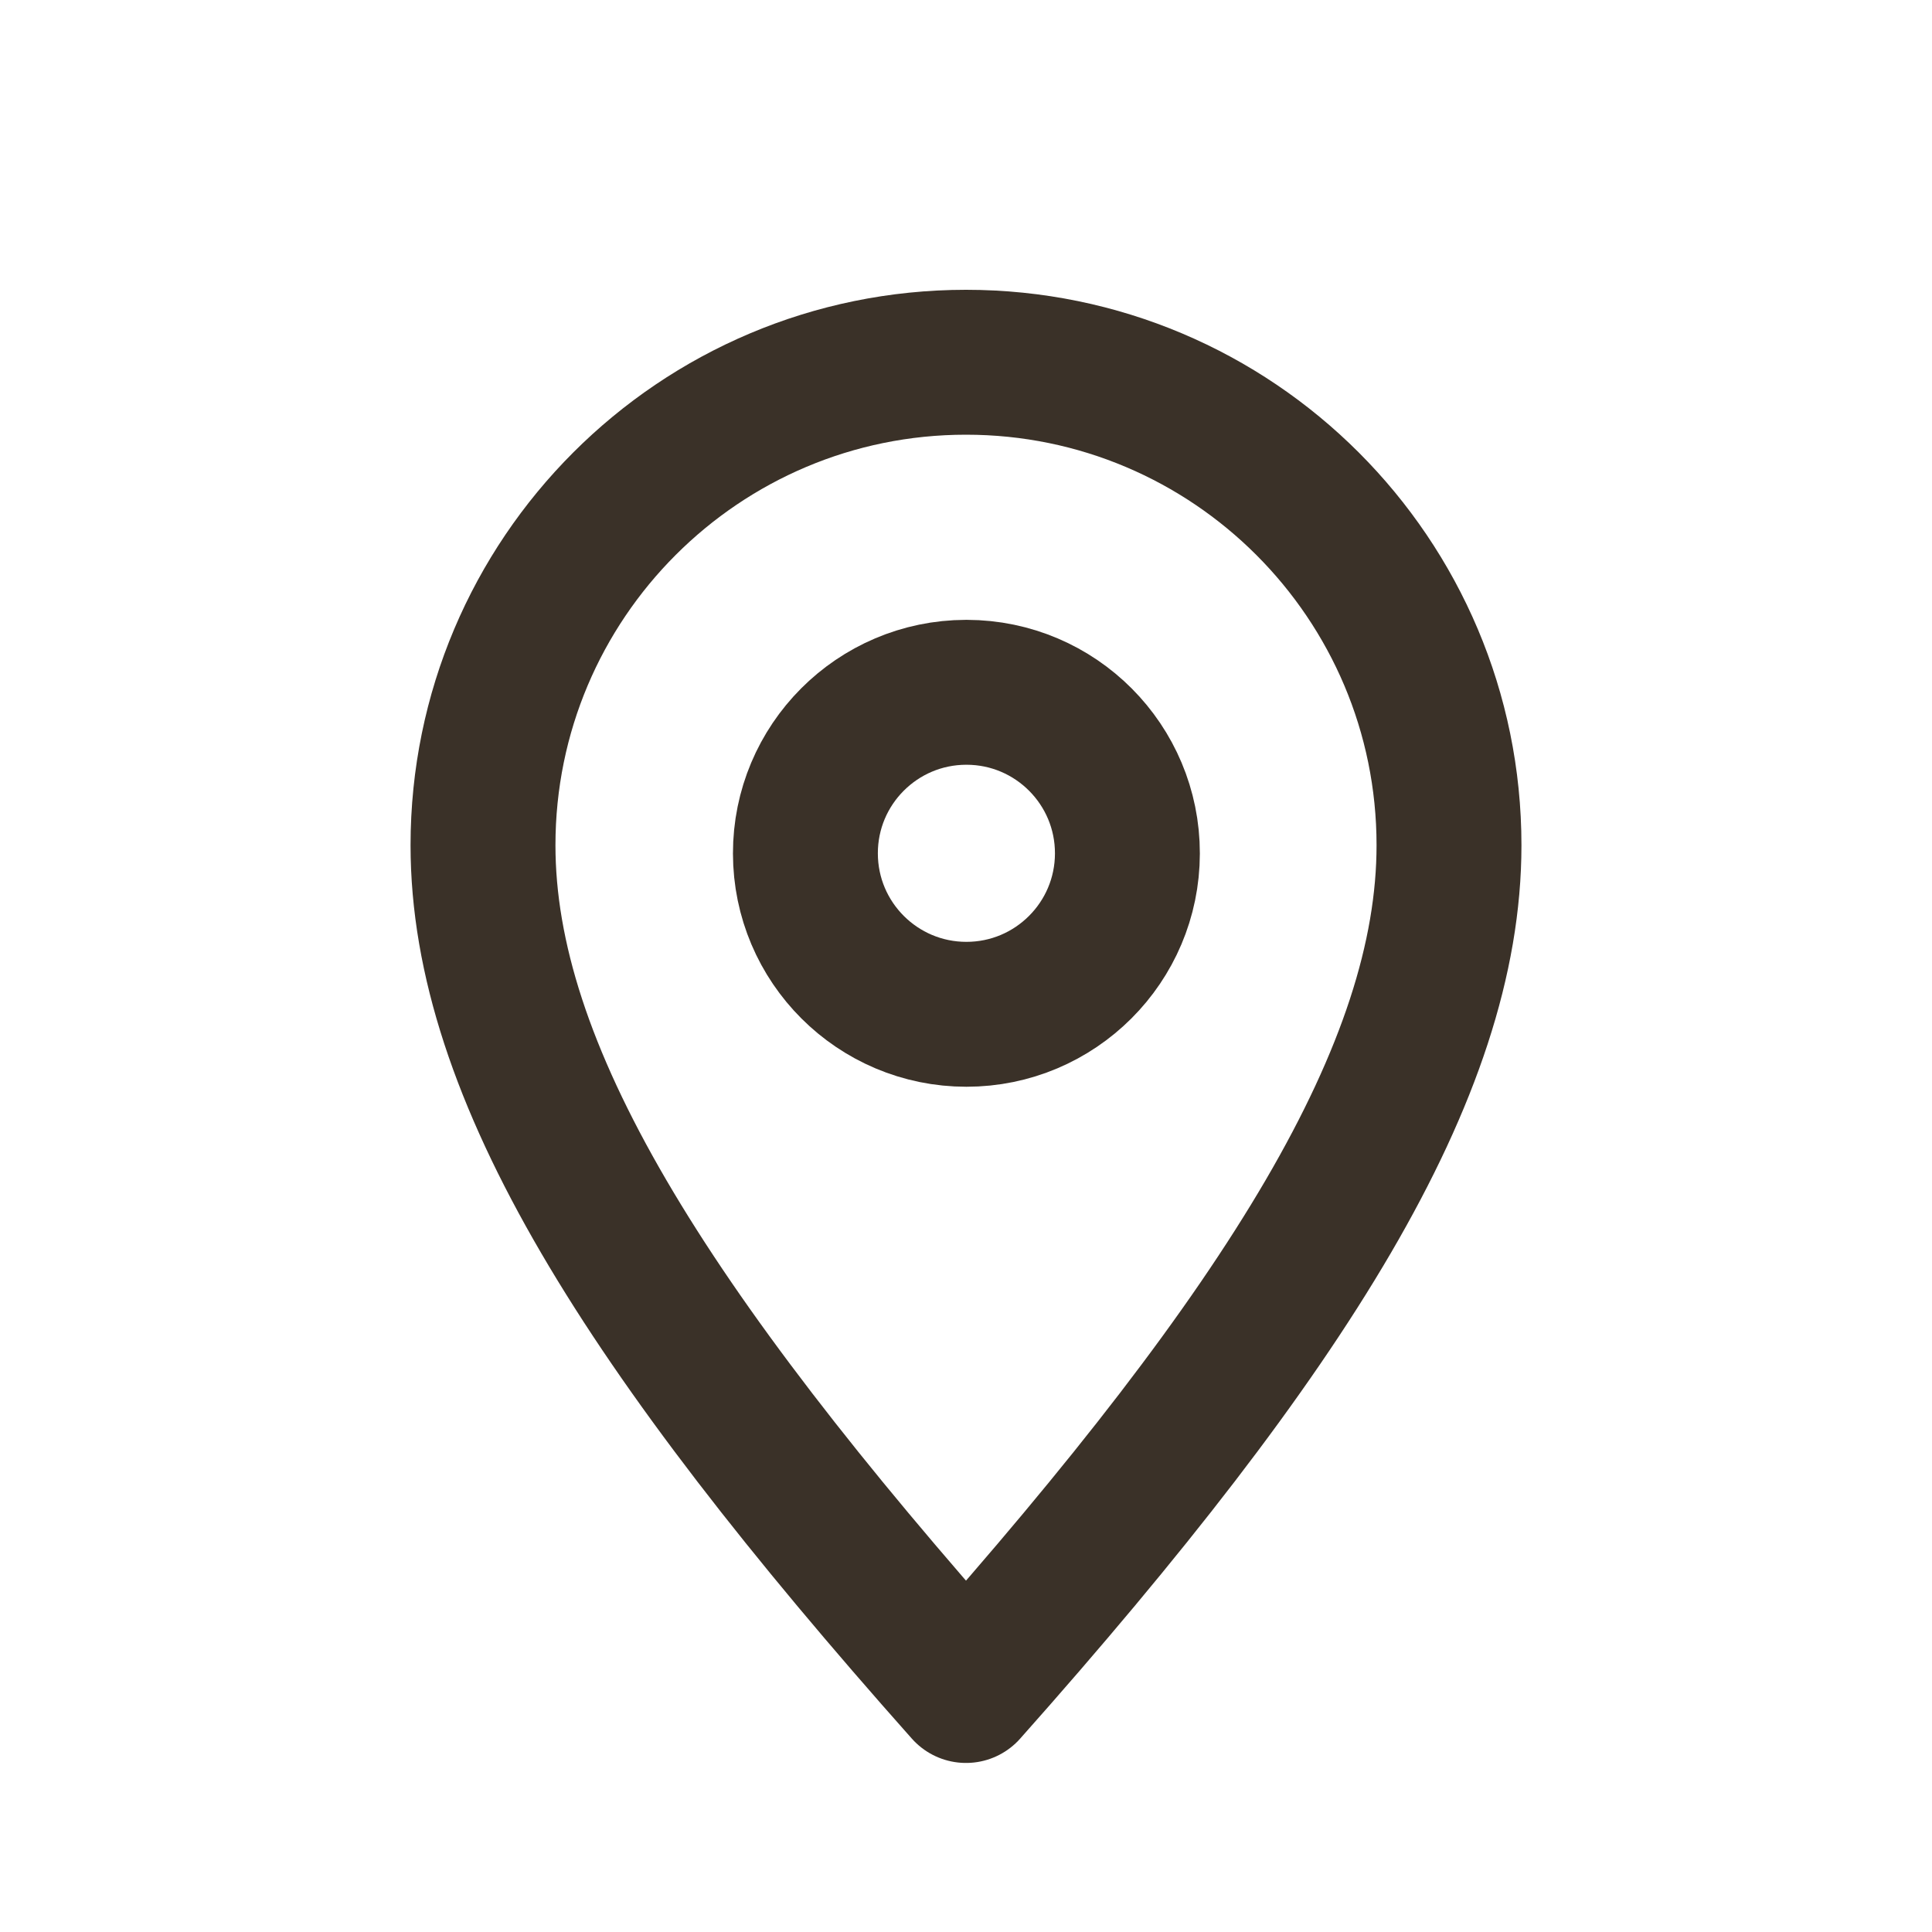
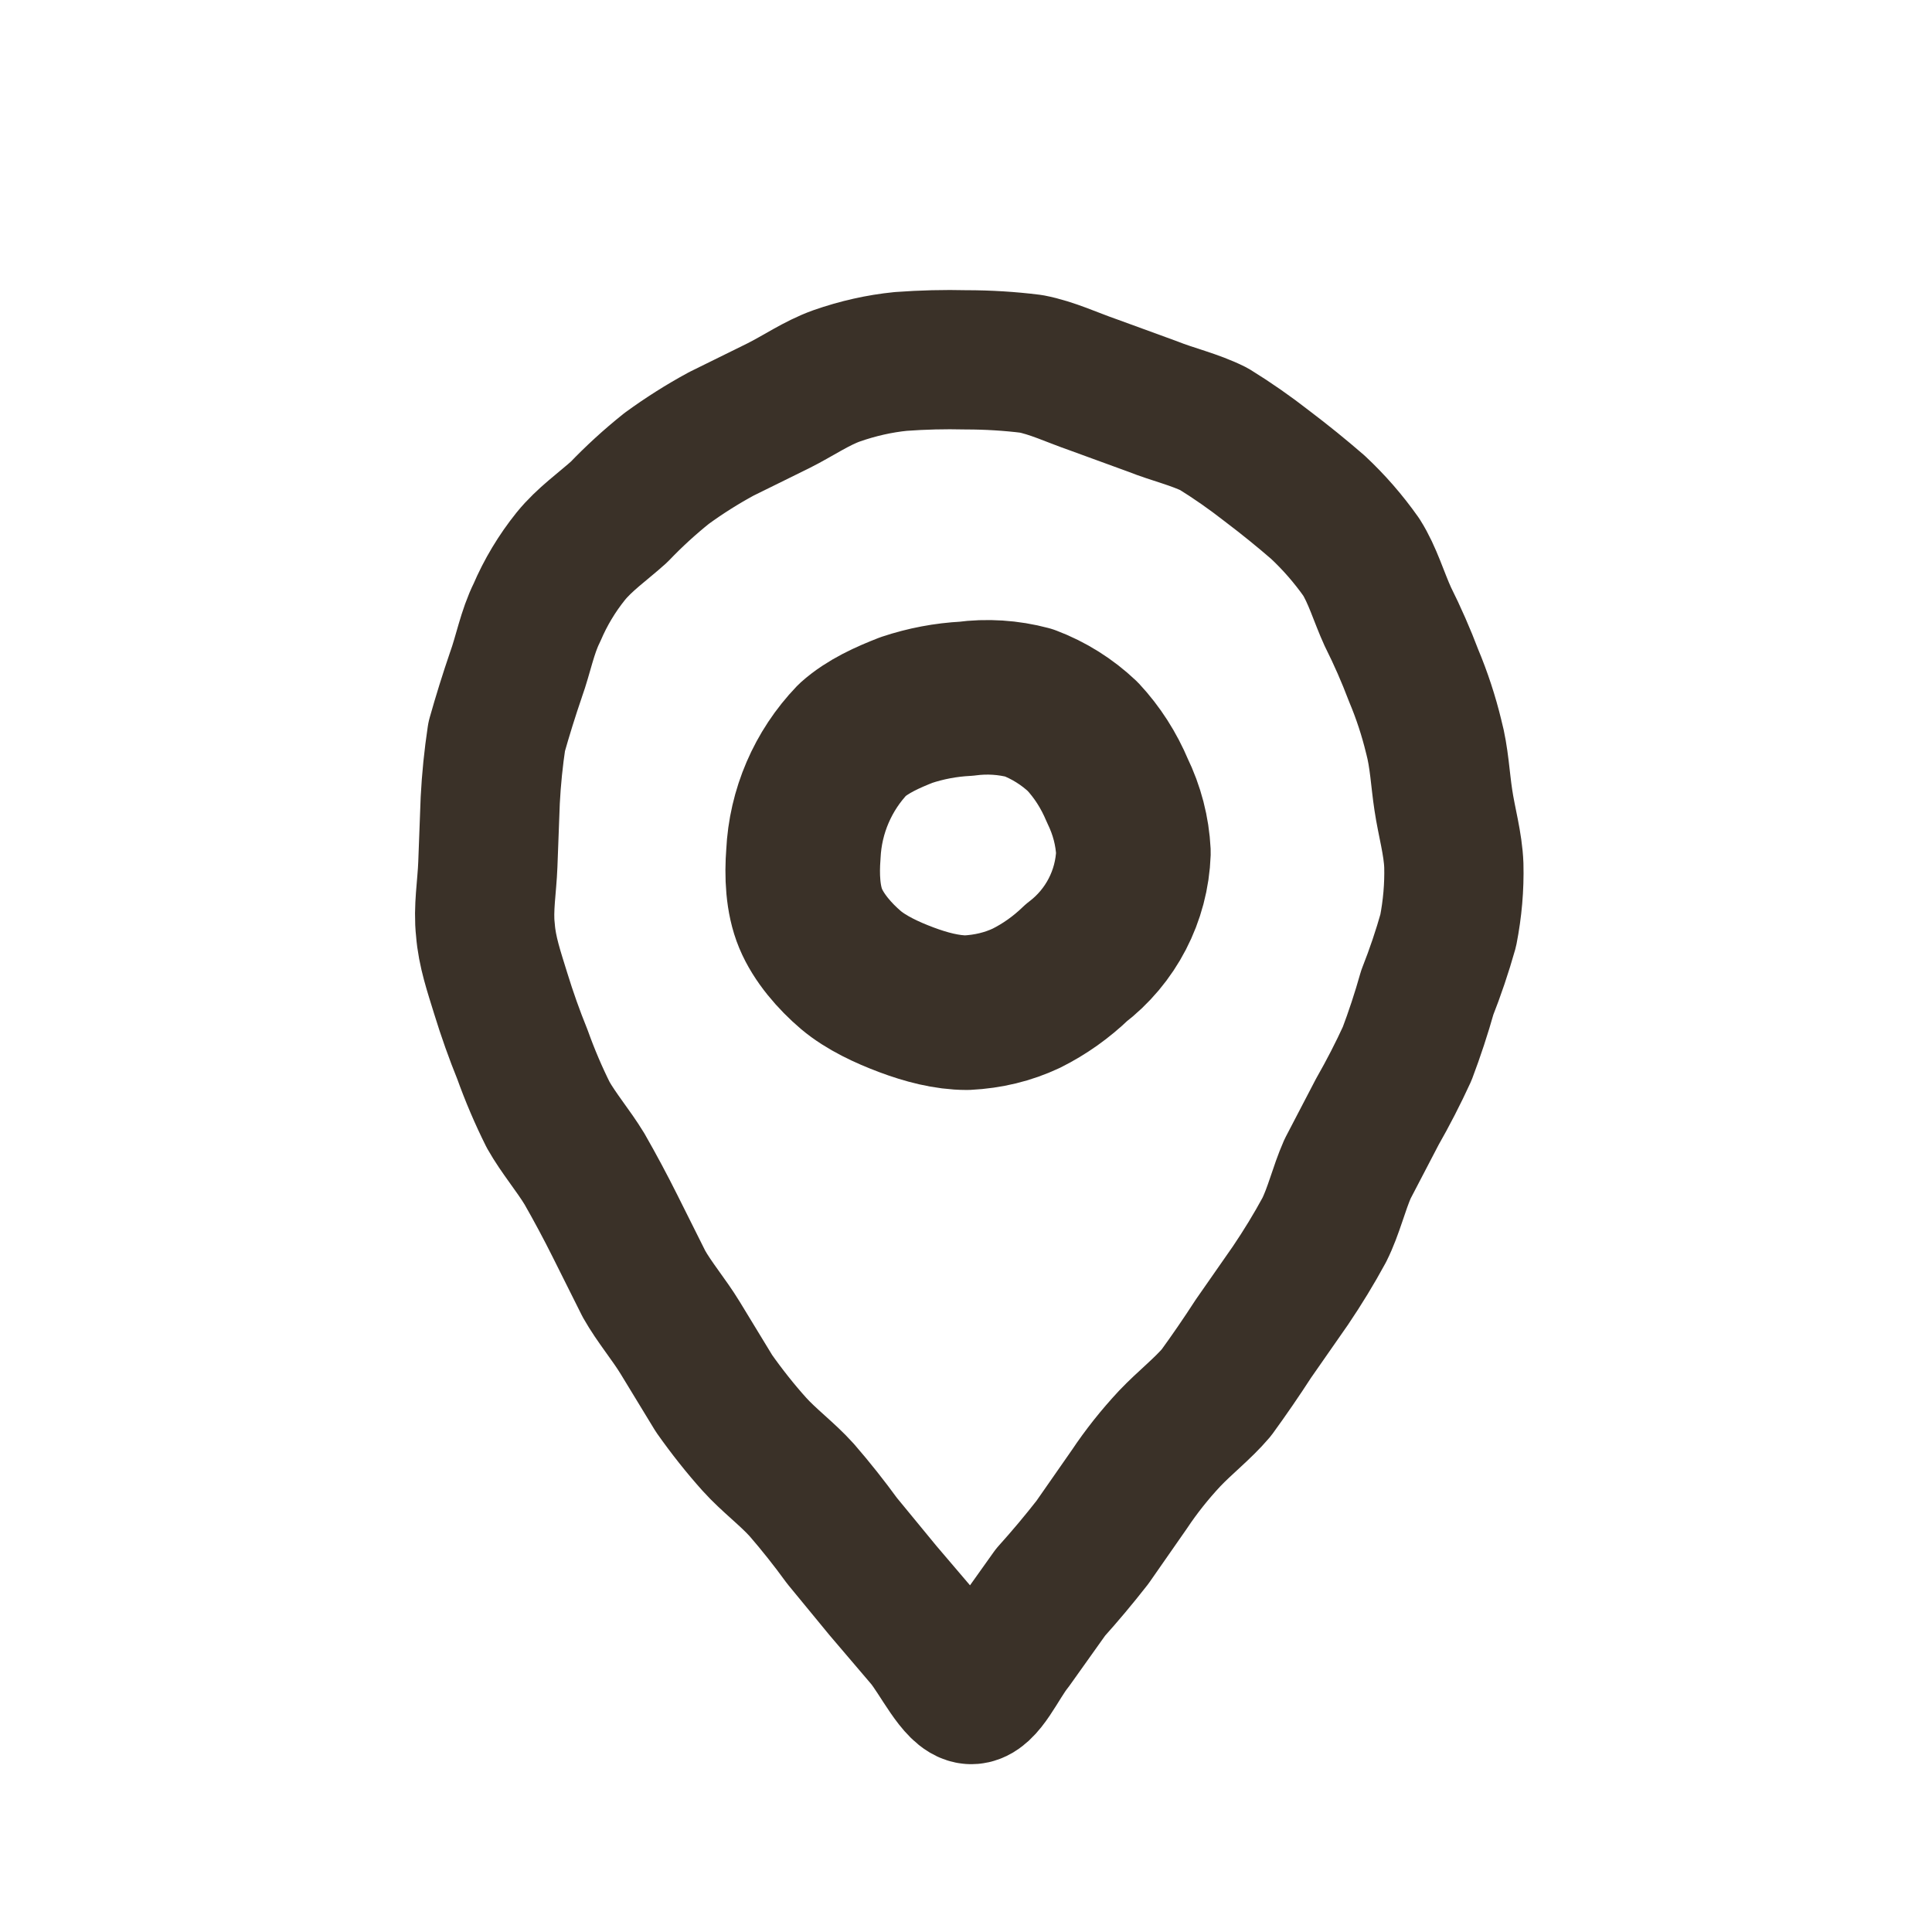
- <svg xmlns="http://www.w3.org/2000/svg" fill="none" stroke="#3a3128" stroke-linecap="round" stroke-linejoin="round" stroke-width="1.8" viewBox="0 0 24 24">
-   <path d="M12 21c4-4.5 6-7.7 6-10.5a6 6 0 1 0-12 0c0 2.8 2 6 6 10.5" />
-   <path d="M12 8.6a2 2 0 1 0 .01 0Z" />
+ <svg xmlns="http://www.w3.org/2000/svg" fill="none" stroke="#3a3128" stroke-linecap="round" stroke-linejoin="round" viewBox="0 0 24 24">
+   <path stroke-width="1.73" d="M12.06 21.05c.18.01.35-.4.52-.61l.47-.66q.27-.3.52-.62l.46-.66q.22-.33.5-.63c.19-.2.41-.37.58-.57q.24-.33.46-.67l.46-.66q.23-.34.42-.69c.12-.24.18-.51.29-.76l.37-.71q.2-.35.37-.72.14-.37.25-.76.15-.38.26-.77.08-.41.07-.81c-.01-.27-.09-.54-.13-.81-.04-.26-.05-.53-.12-.79a5 5 0 0 0-.25-.76q-.14-.37-.32-.73c-.11-.24-.19-.52-.33-.74q-.24-.34-.54-.62-.3-.26-.63-.51-.32-.25-.66-.46c-.24-.12-.51-.18-.76-.28l-.74-.27c-.26-.09-.51-.21-.77-.26q-.4-.05-.81-.05-.4-.01-.81.02-.4.04-.8.18c-.25.09-.48.25-.72.37l-.71.35a6 6 0 0 0-.68.43 6 6 0 0 0-.59.54c-.2.18-.43.34-.6.55a3 3 0 0 0-.42.7c-.12.24-.17.52-.26.77q-.13.38-.24.77-.06.4-.08.79l-.03.8c-.01.27-.06.55-.03.81.02.27.11.53.19.79q.12.39.27.76.14.39.32.75c.13.23.31.44.45.67q.2.35.38.71t.36.72c.13.23.31.44.45.67l.42.69q.24.34.5.63c.18.2.41.37.59.57q.26.3.5.63l.51.62.52.61c.18.22.39.67.57.68" />
+   <path stroke-width="1.92" d="M12 8.68q-.38.02-.74.14c-.23.09-.48.2-.67.37a2.2 2.2 0 0 0-.61 1.42c-.02.26-.01.56.09.8s.3.47.5.64c.19.16.45.28.69.37s.5.16.75.16q.4-.02.74-.18.34-.17.62-.44a1.8 1.8 0 0 0 .71-1.37q-.02-.4-.2-.77-.16-.38-.43-.67a2 2 0 0 0-.67-.42 2 2 0 0 0-.78-.05" />
</svg>
